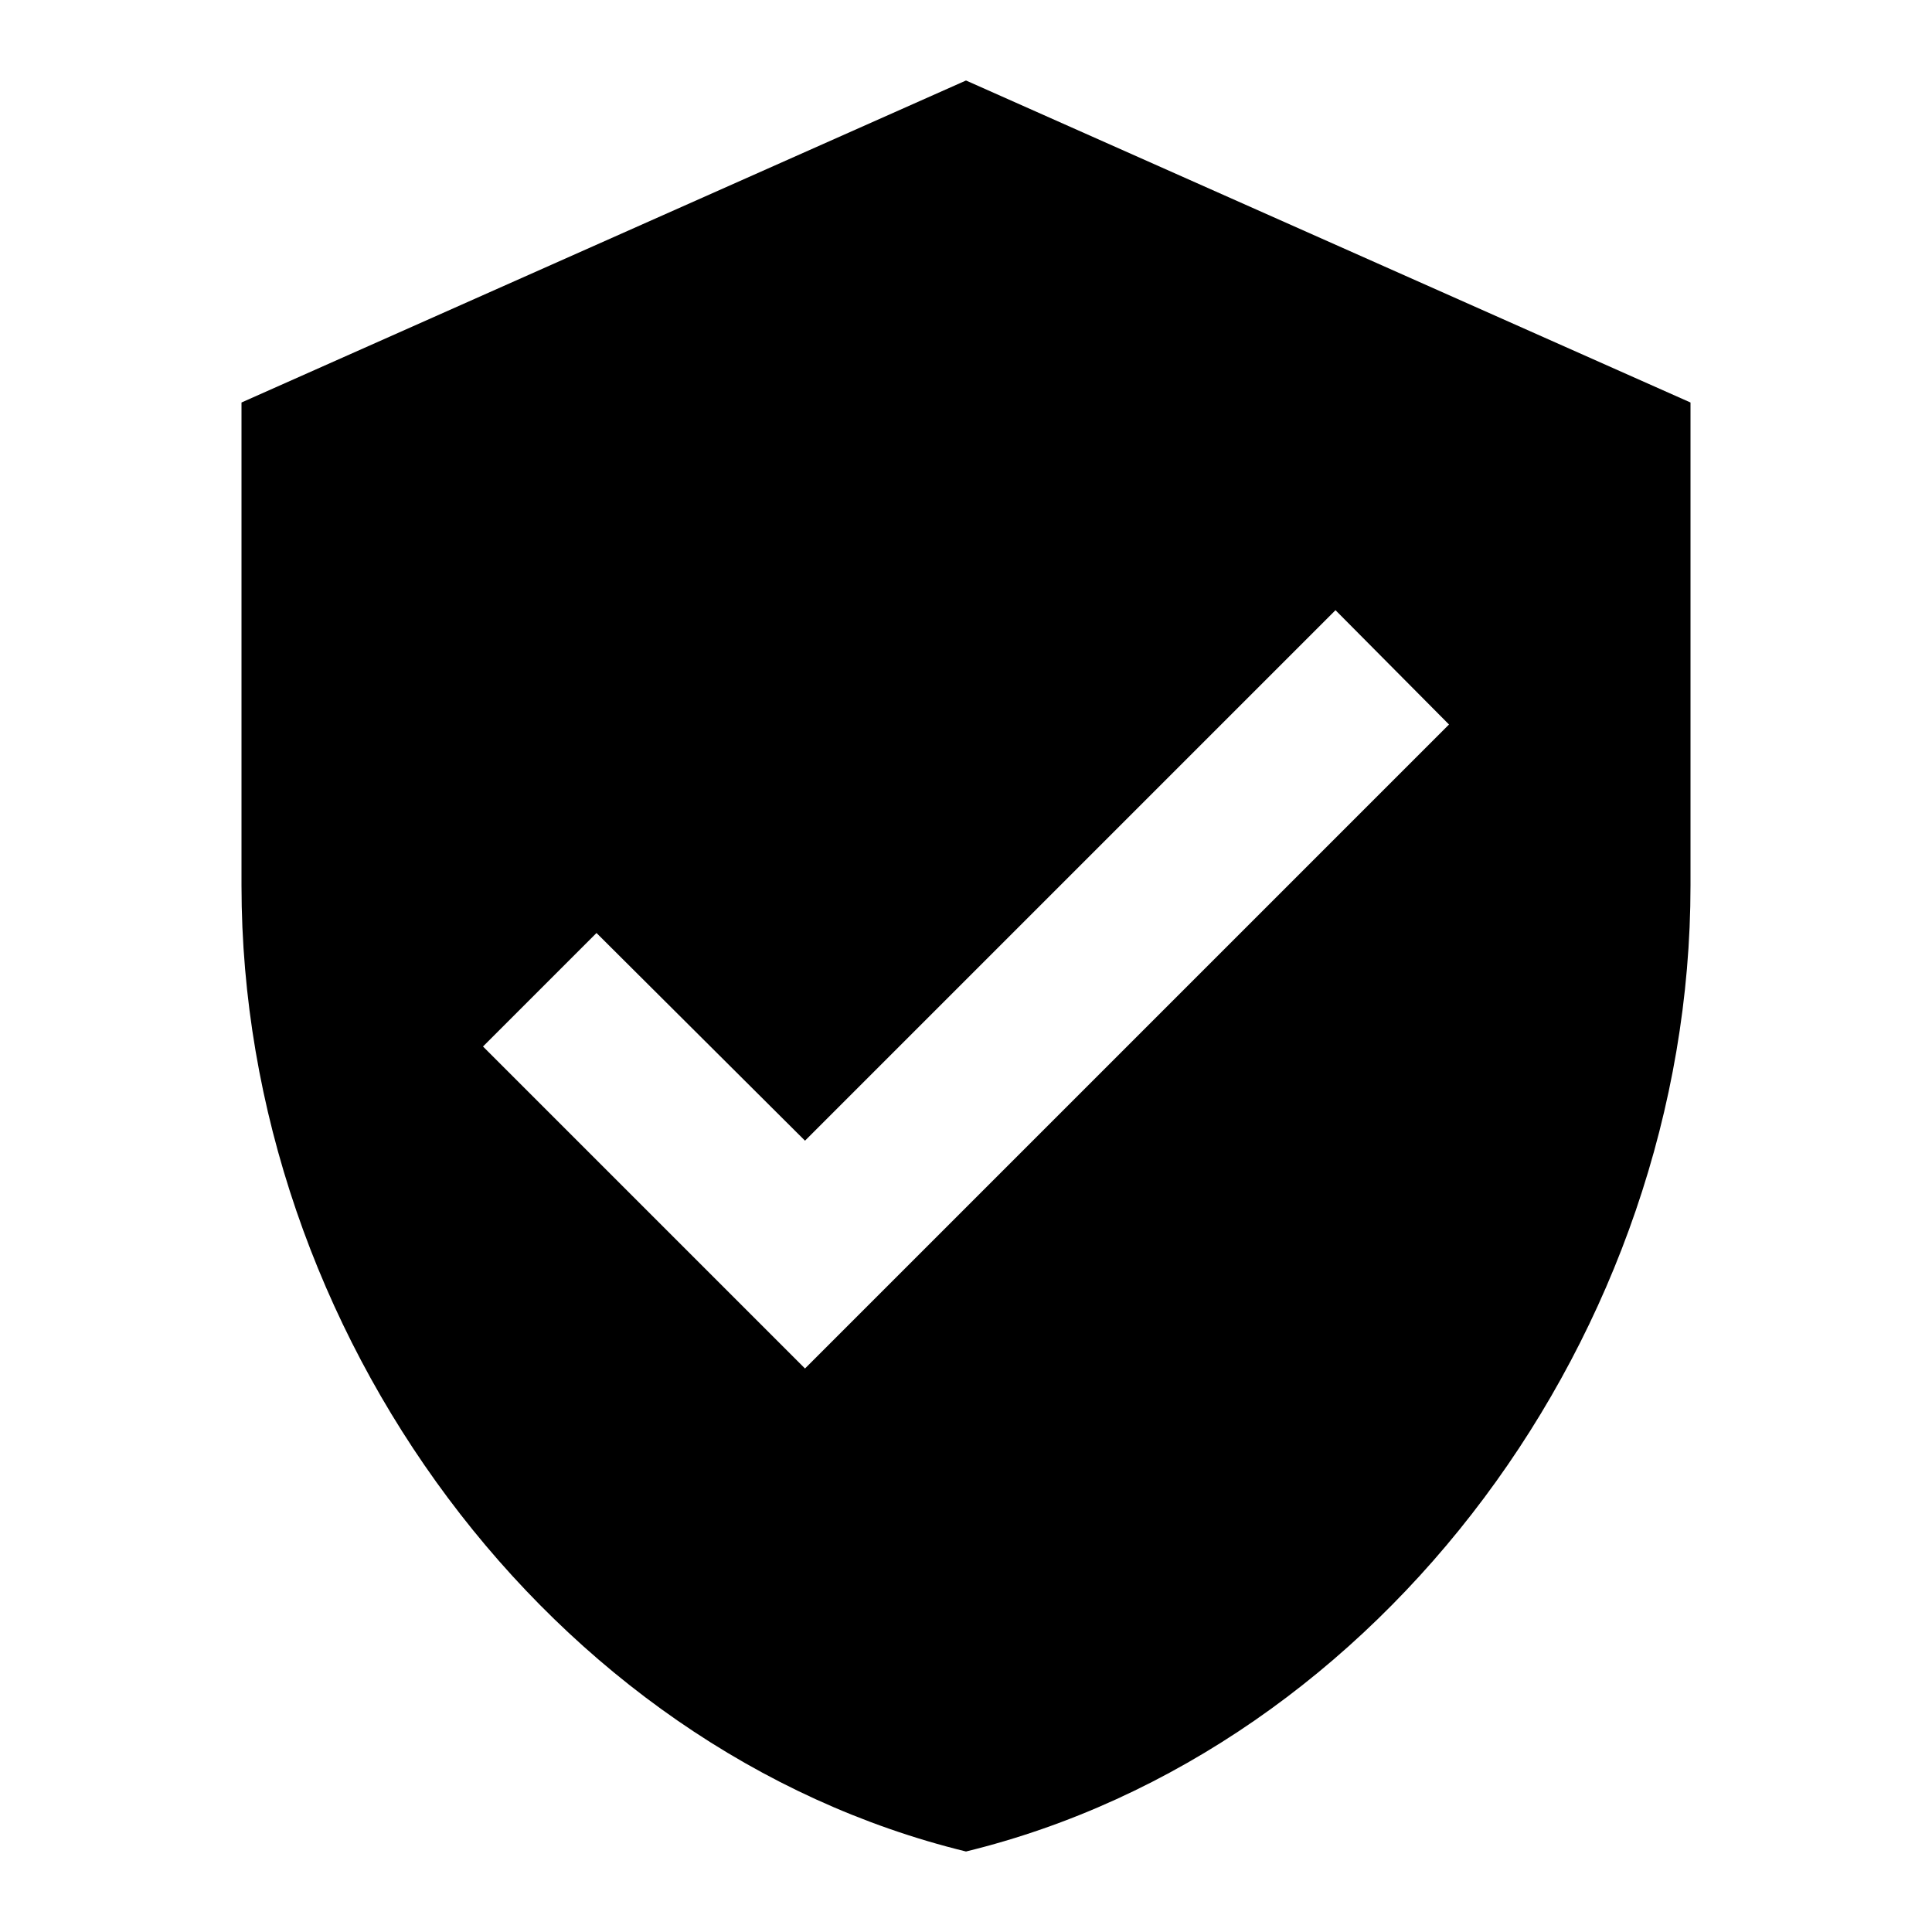
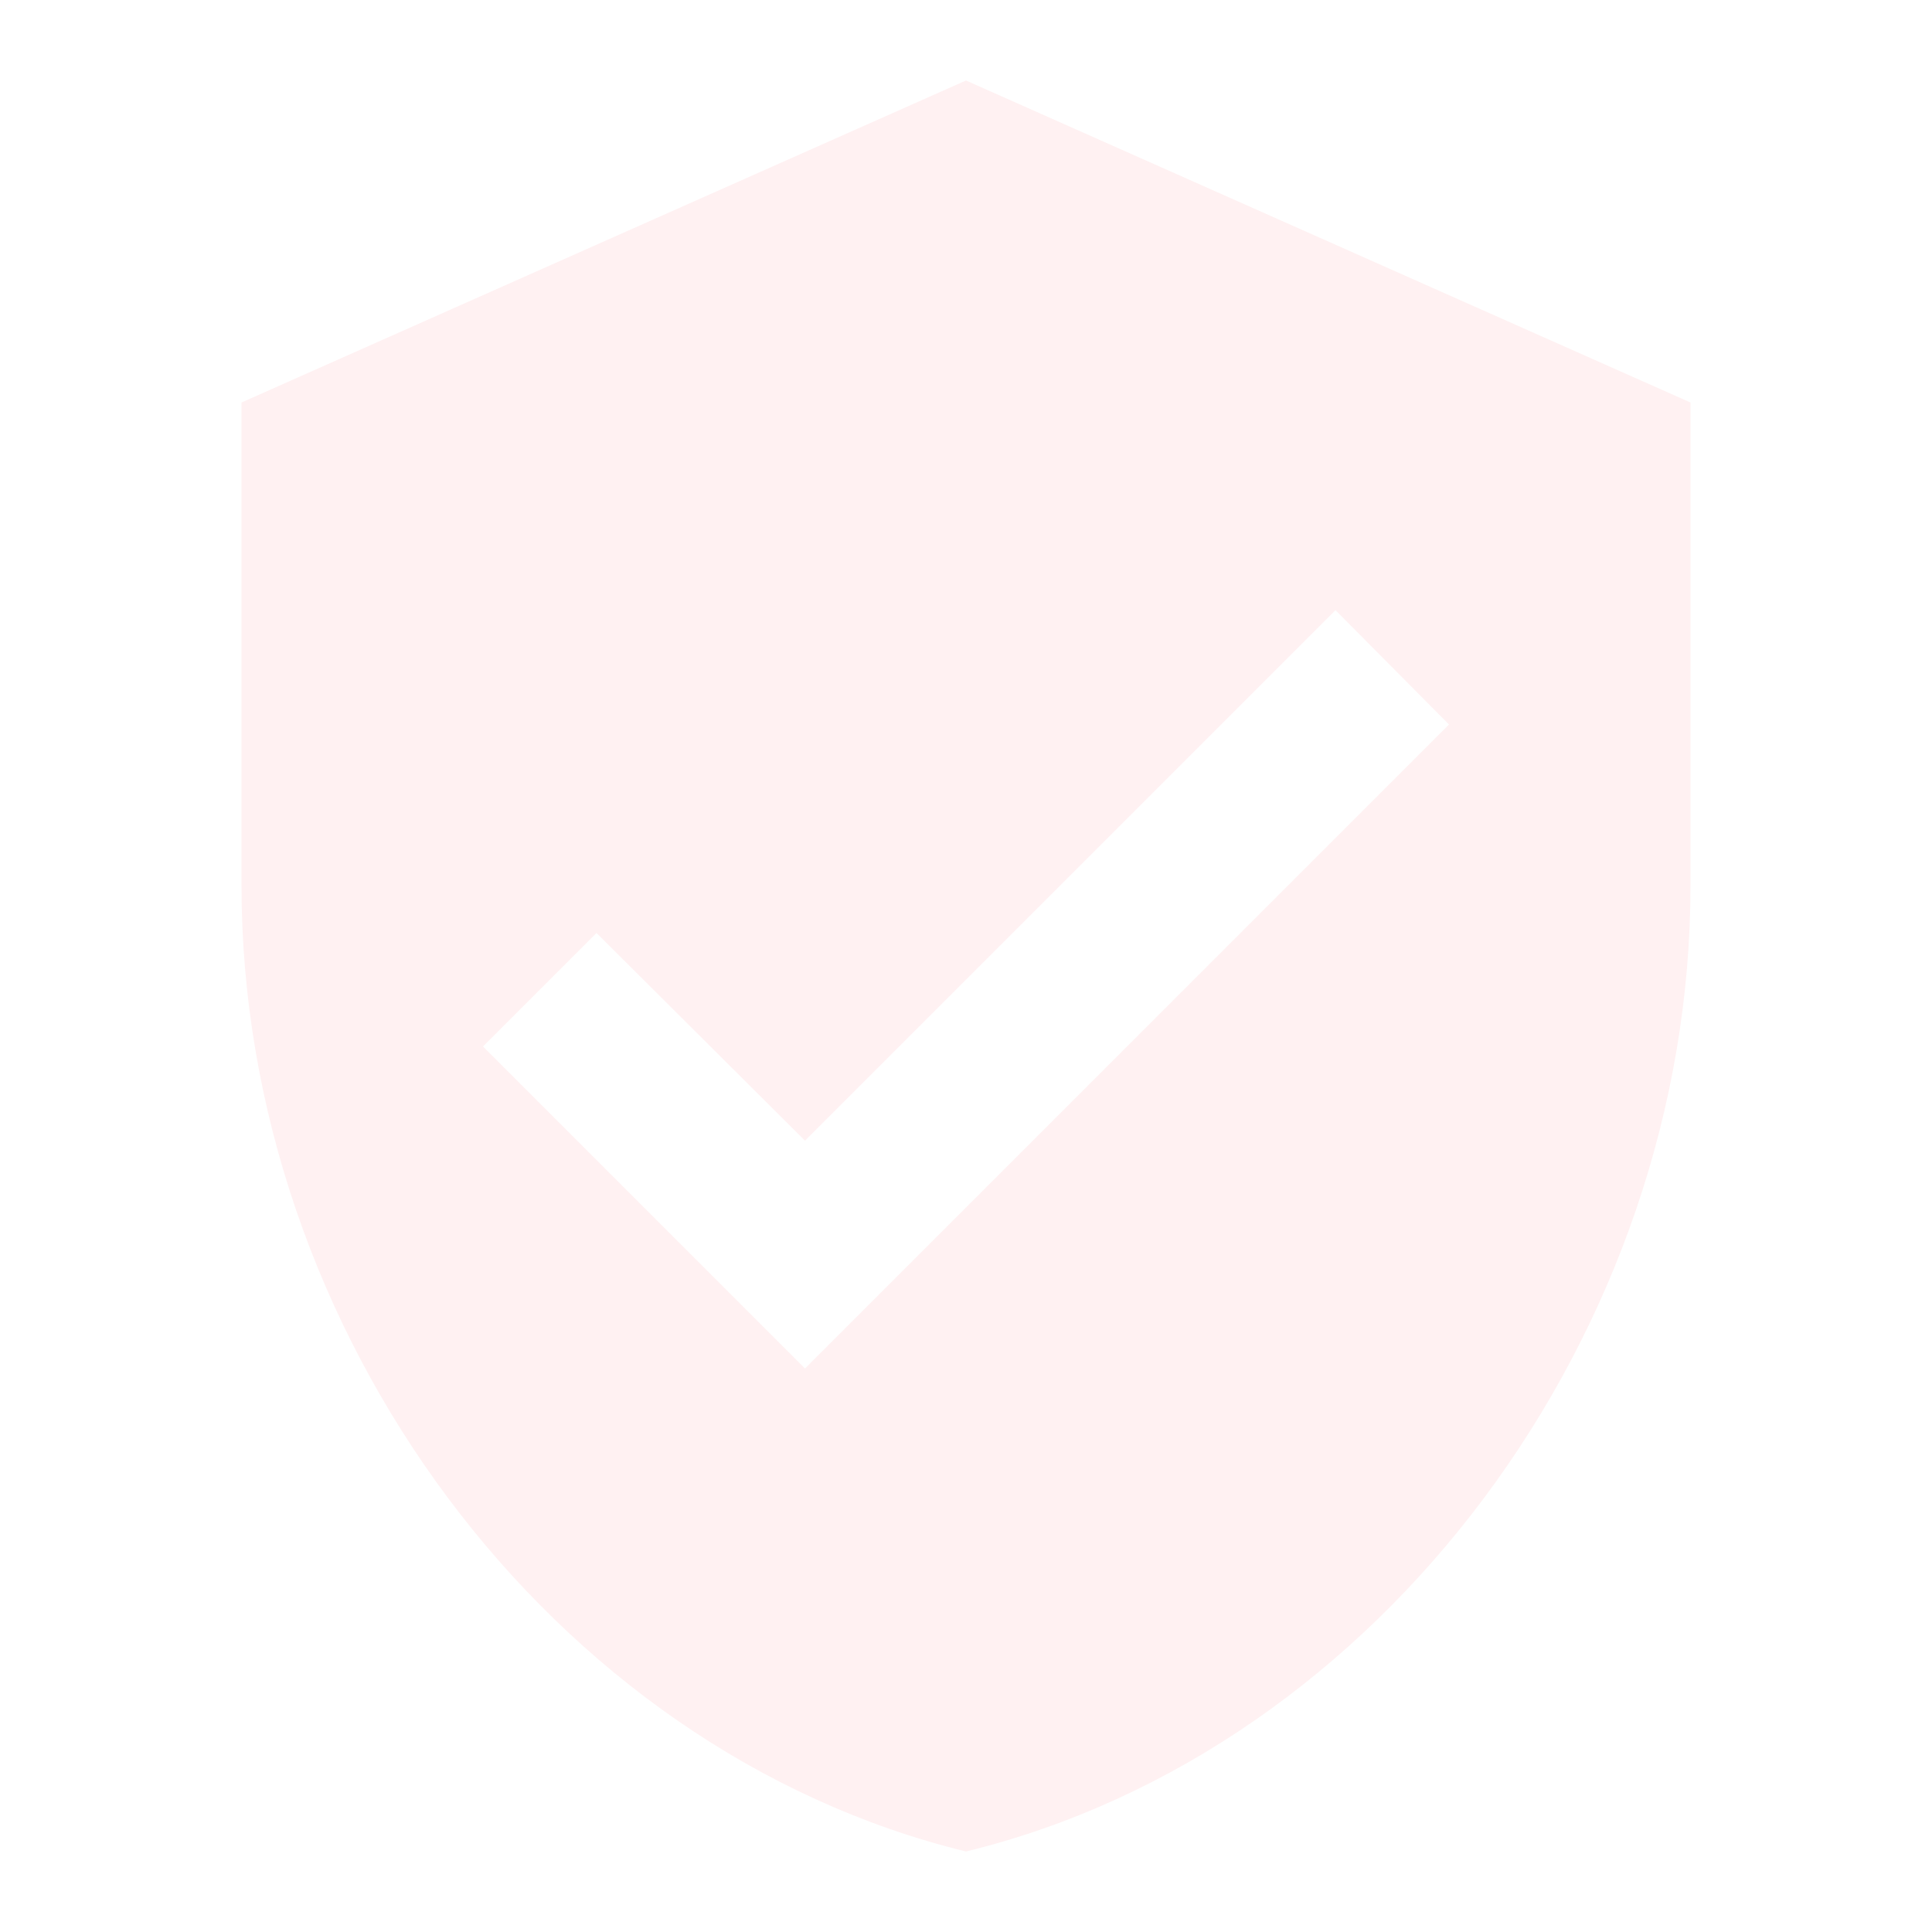
<svg xmlns="http://www.w3.org/2000/svg" version="1.1" width="24" height="24" viewBox="0 0 24 24">
-   <path d="M10,17L6,13L7.41,11.59L10,14.17L16.59,7.58L18,9M12,1L3,5V11C3,16.55 6.84,21.74 12,23C17.16,21.74 21,16.55 21,11V5L12,1Z" />
+   <path fill="#fff1f2" d="M10,17L6,13L7.41,11.59L10,14.17L16.59,7.58L18,9M12,1L3,5V11C3,16.55 6.84,21.74 12,23C17.16,21.74 21,16.55 21,11V5L12,1Z" />
</svg>
